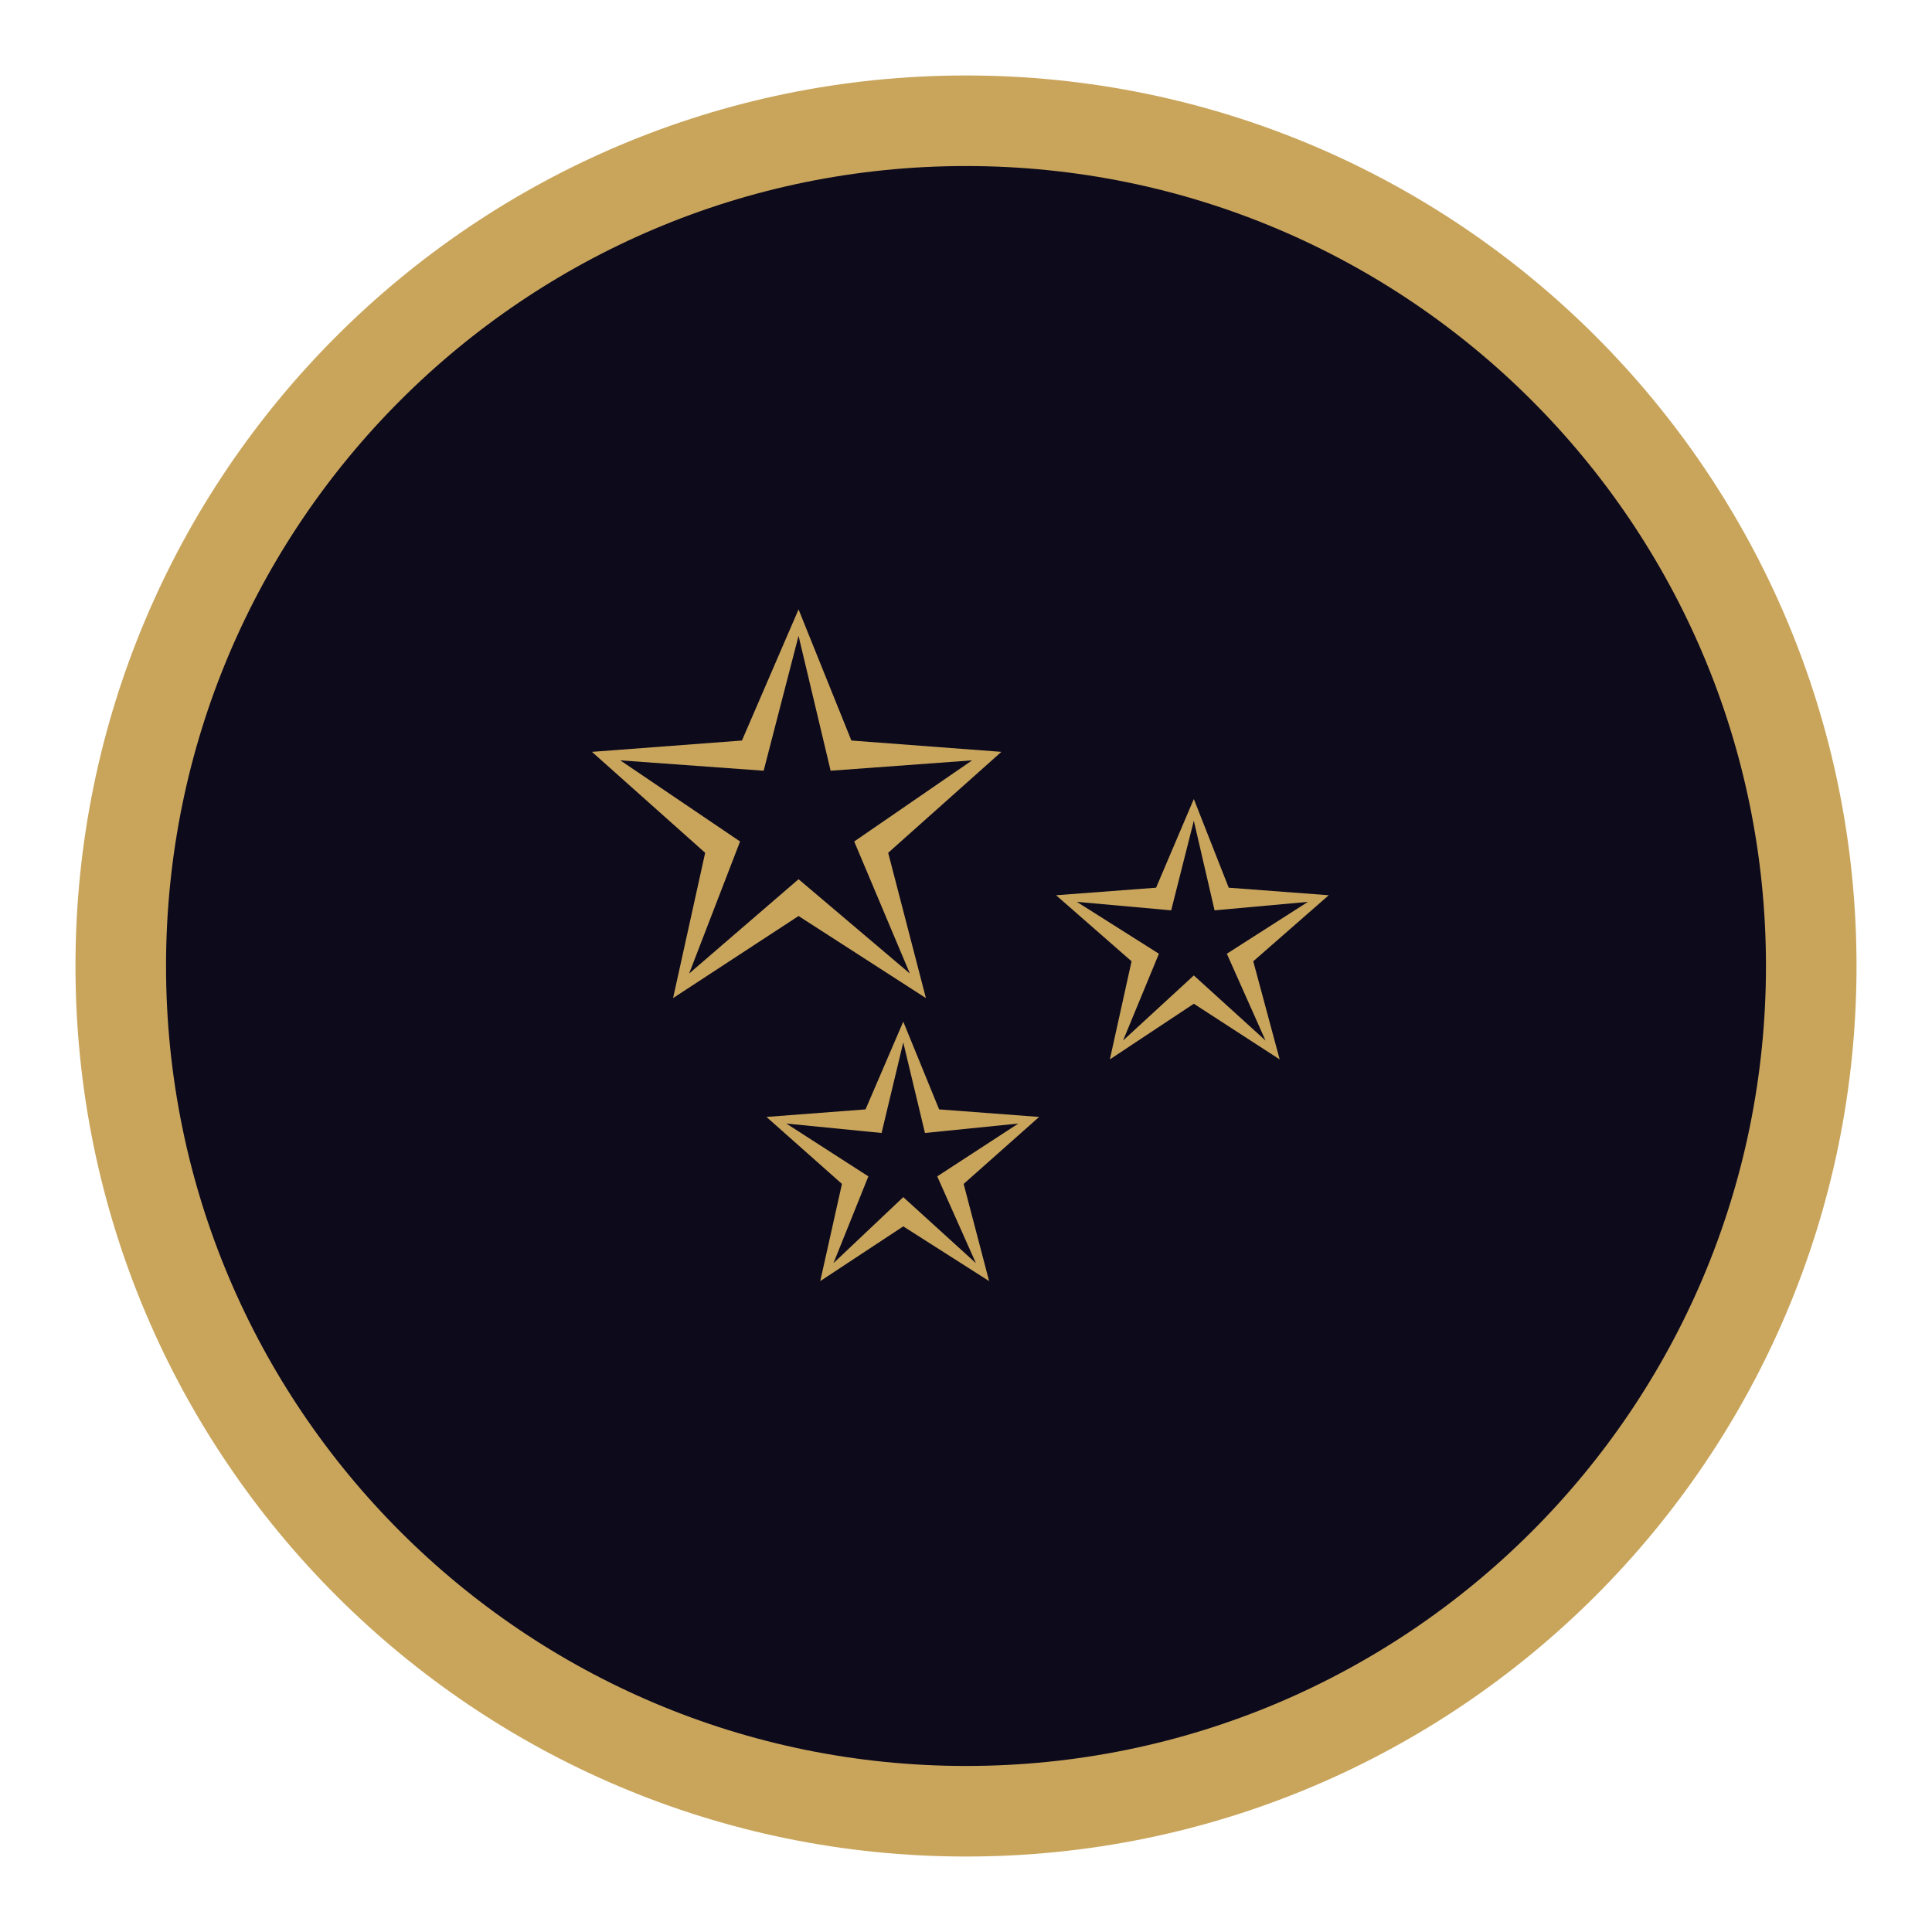
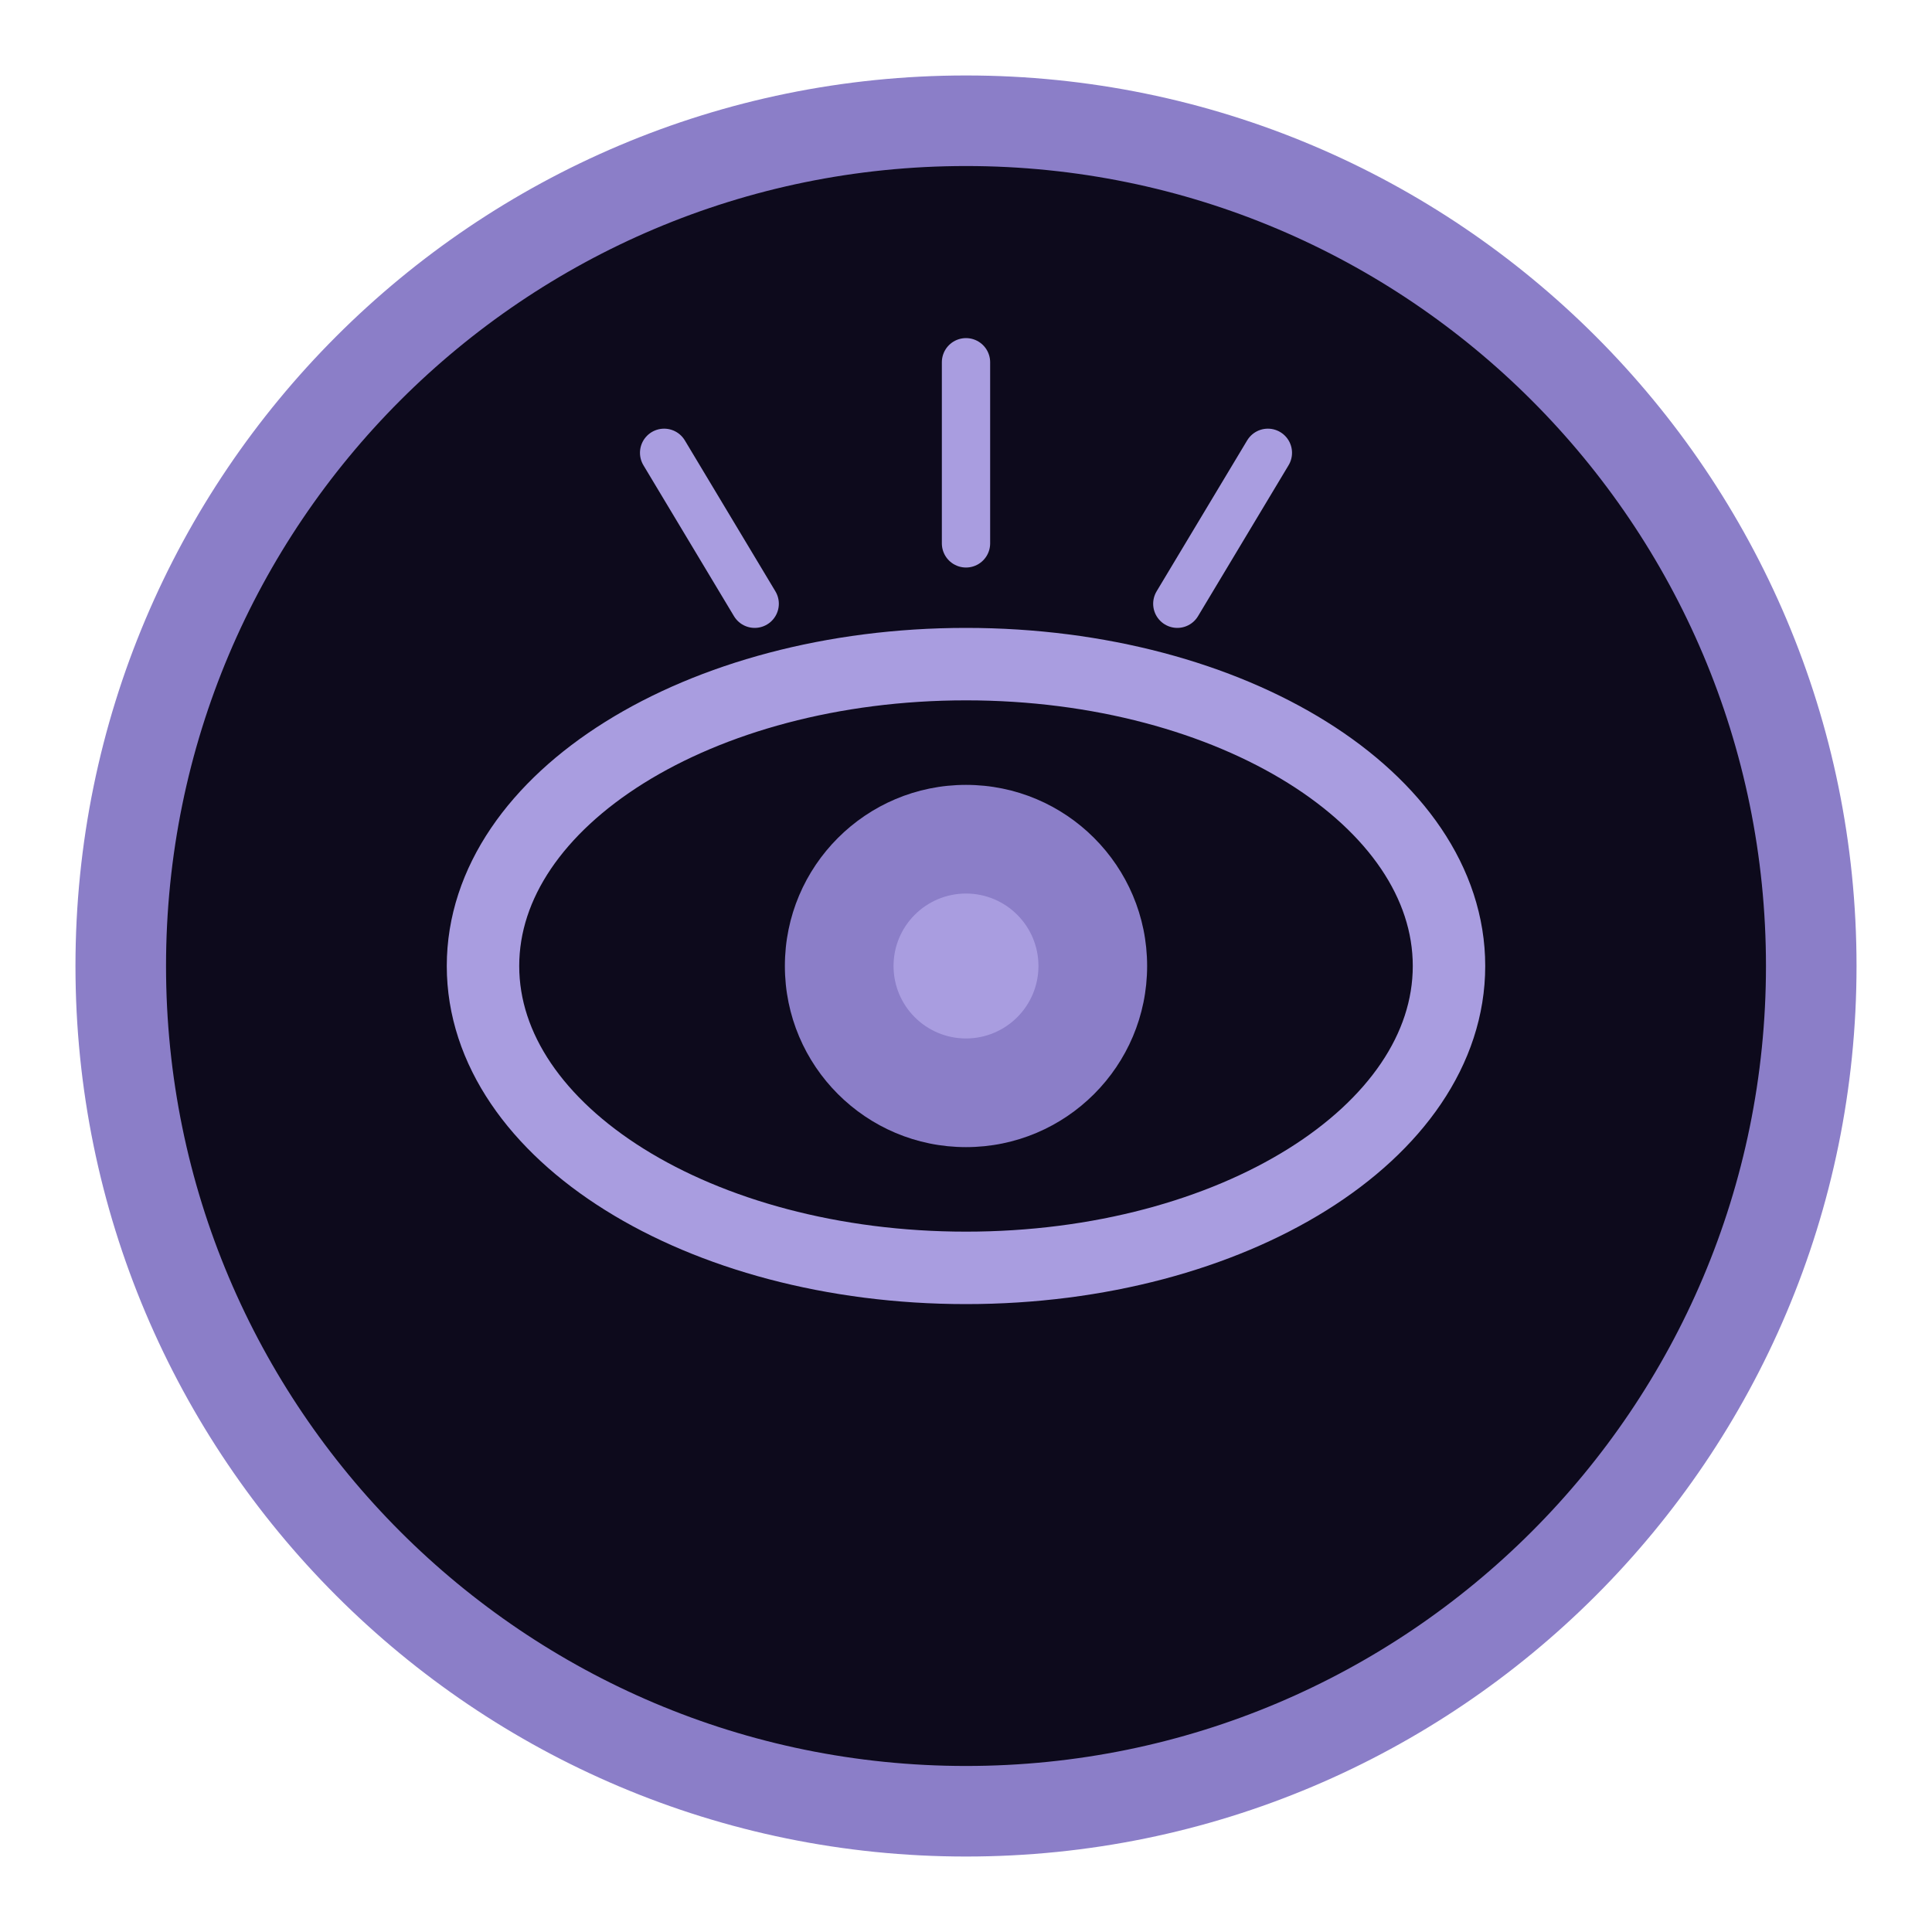
<svg xmlns="http://www.w3.org/2000/svg" viewBox="0 0 32 32">
-   <circle cx="16" cy="16" r="14" fill="#0D0A1C" stroke="#C9A55C" stroke-width="1.5" />
-   <text x="16" y="21" text-anchor="middle" font-size="16" fill="#C9A55C">✨</text>
+   <circle cx="16" cy="16" r="14" fill="#0D0A1C" stroke="#8B7EC8" stroke-width="1.5" />
+   <ellipse cx="16" cy="16" rx="8" ry="5" fill="none" stroke="#A99DE0" stroke-width="1.2" />
+   <circle cx="16" cy="16" r="3" fill="#8B7EC8" />
+   <circle cx="16" cy="16" r="1.2" fill="#A99DE0" />
+   <line x1="16" y1="6" x2="16" y2="9" stroke="#A99DE0" stroke-width="0.8" stroke-linecap="round" />
+   <line x1="11" y1="7.5" x2="12.5" y2="10" stroke="#A99DE0" stroke-width="0.8" stroke-linecap="round" />
+   <line x1="21" y1="7.5" x2="19.5" y2="10" stroke="#A99DE0" stroke-width="0.8" stroke-linecap="round" />
</svg>
